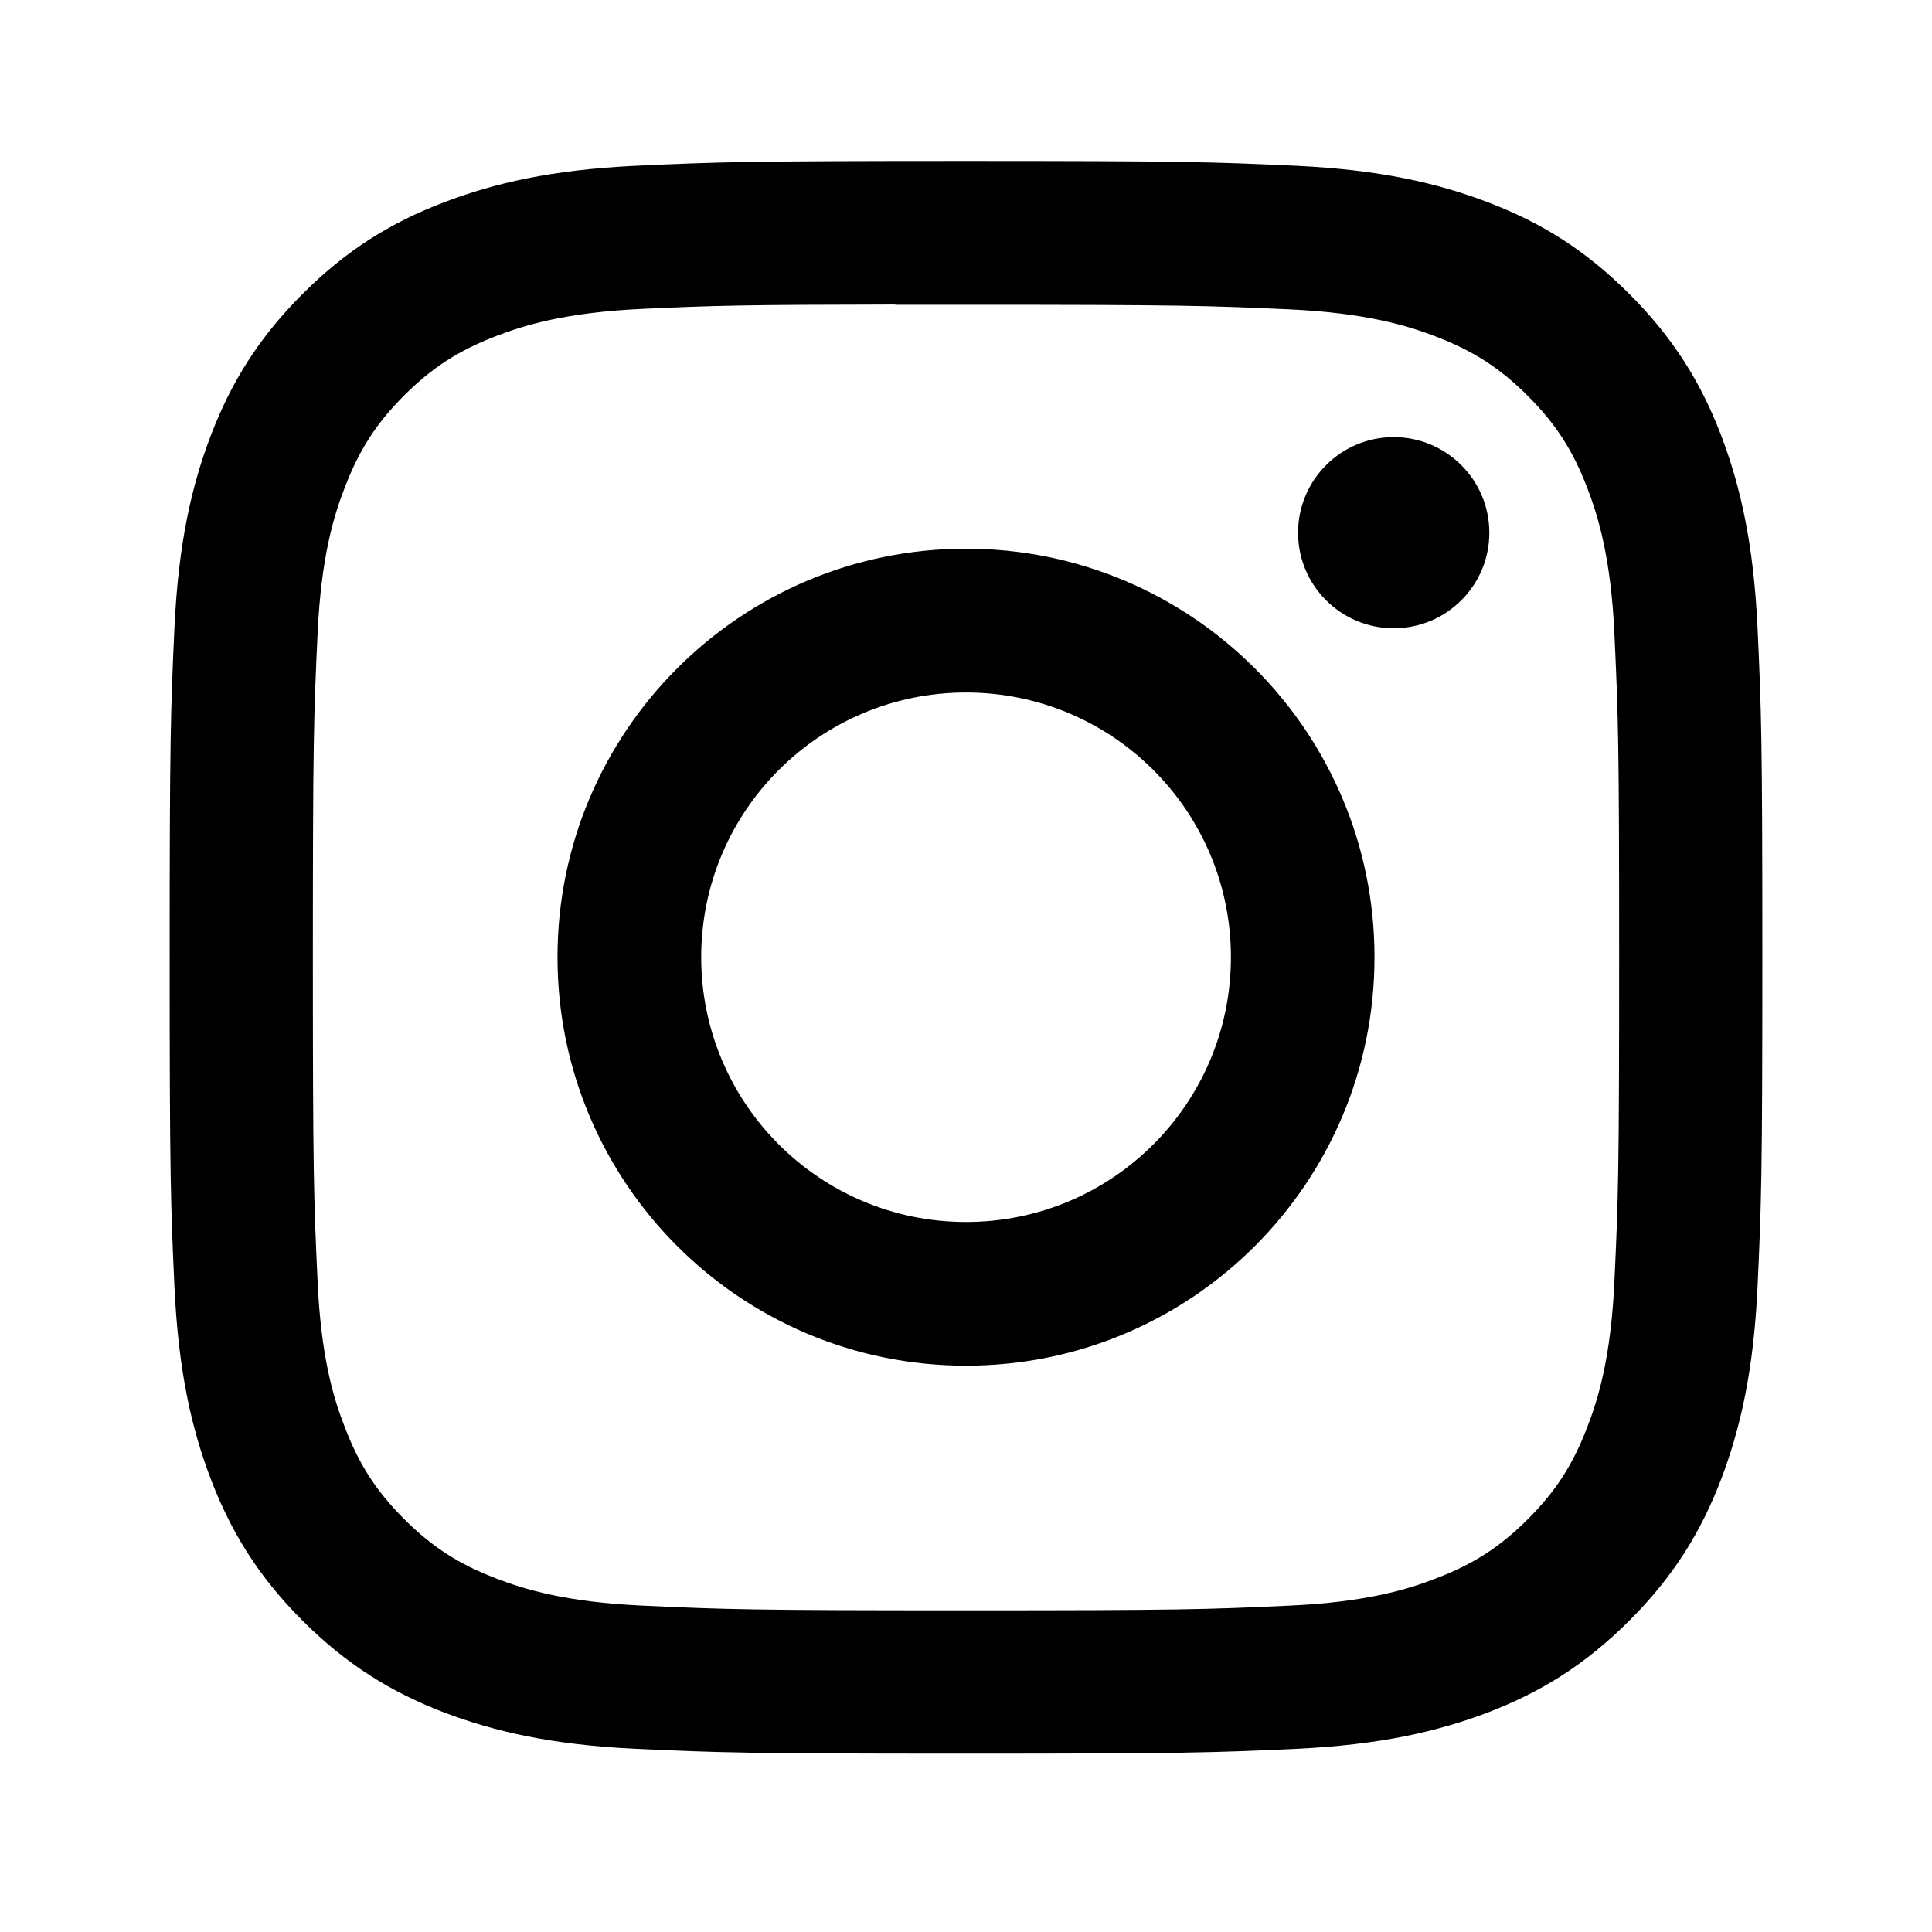
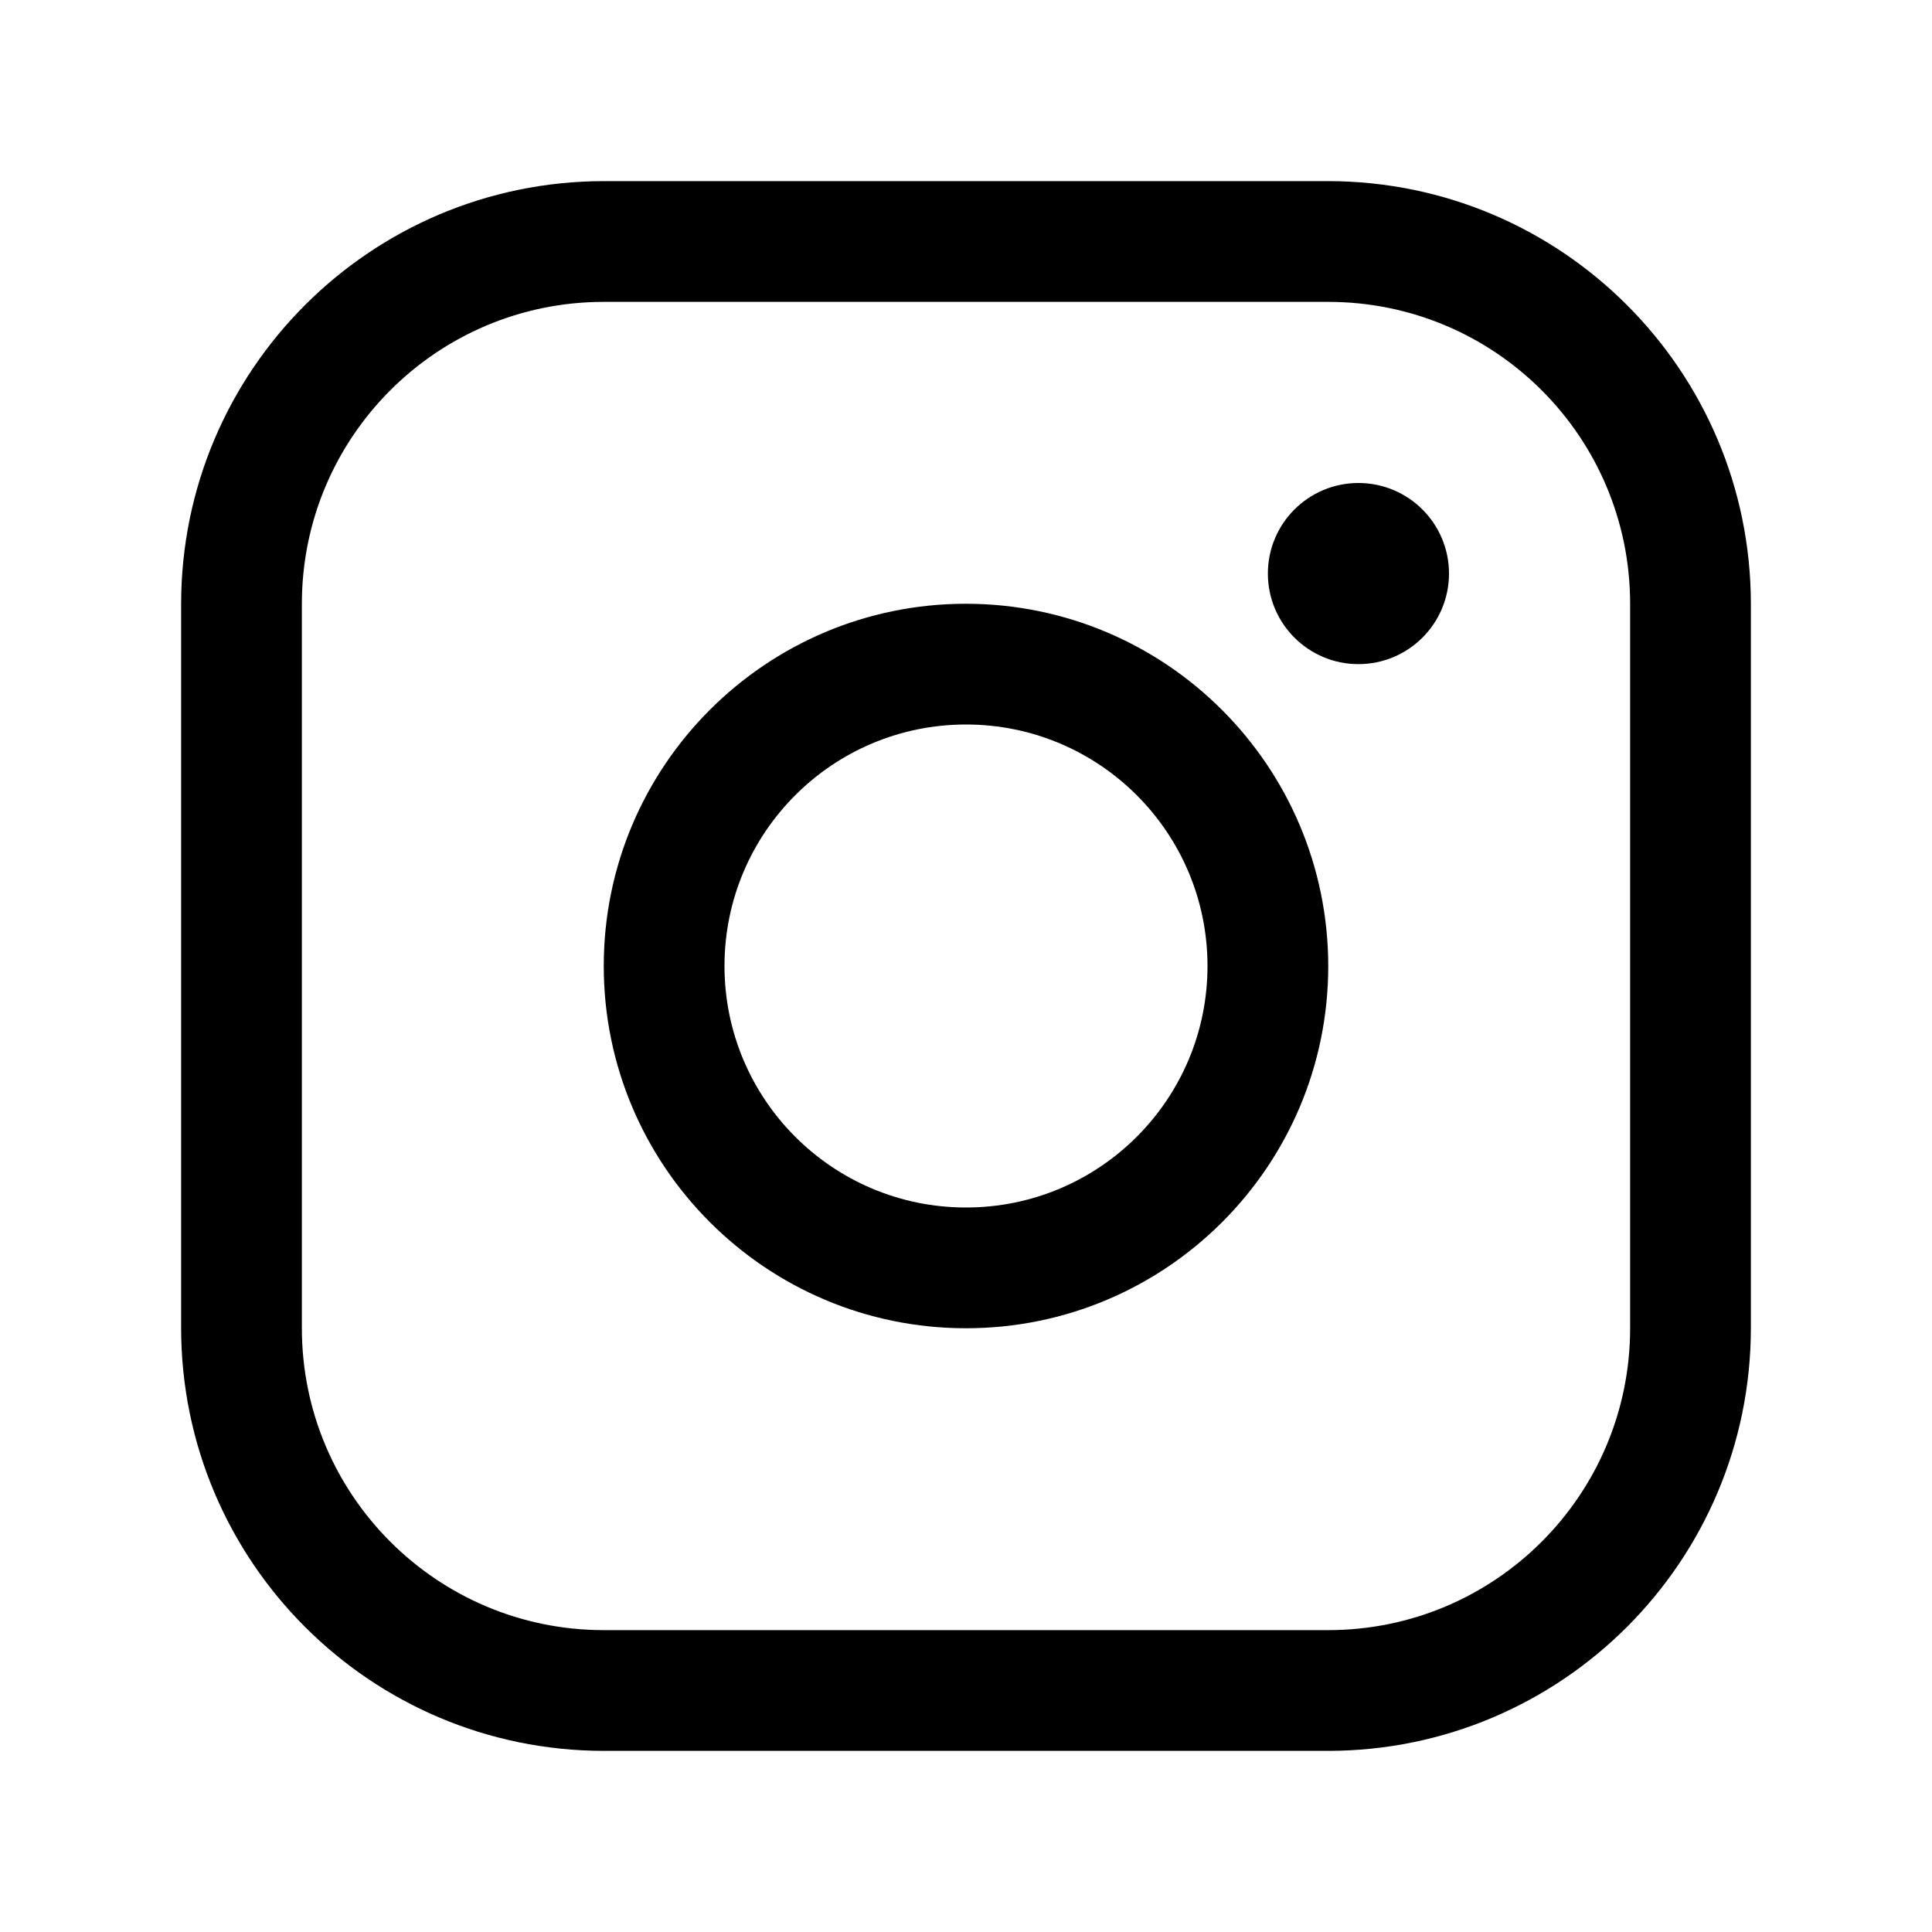
- <svg xmlns="http://www.w3.org/2000/svg" width="16" height="16" viewBox="0 0 16 16" fill="none">
-   <path d="M8 1.333C6.19 1.333 5.96 1.341 5.265 1.373C4.57 1.406 4.093 1.516 3.673 1.677C3.239 1.843 2.872 2.068 2.506 2.434C2.14 2.8 1.915 3.167 1.748 3.601C1.587 4.021 1.478 4.498 1.445 5.192C1.413 5.889 1.405 6.118 1.405 7.928C1.405 9.739 1.413 9.967 1.445 10.663C1.478 11.358 1.587 11.835 1.748 12.255C1.915 12.689 2.14 13.056 2.506 13.422C2.872 13.787 3.239 14.013 3.673 14.18C4.093 14.34 4.57 14.45 5.265 14.483C5.96 14.515 6.19 14.523 8 14.523C9.81 14.523 10.039 14.515 10.735 14.483C11.43 14.45 11.907 14.34 12.327 14.18C12.761 14.013 13.127 13.787 13.493 13.422C13.859 13.056 14.085 12.689 14.252 12.255C14.412 11.835 14.522 11.357 14.555 10.663C14.587 9.967 14.595 9.739 14.595 7.928C14.595 6.118 14.587 5.889 14.555 5.193C14.522 4.498 14.412 4.021 14.252 3.601C14.085 3.167 13.859 2.8 13.493 2.434C13.127 2.068 12.761 1.843 12.327 1.677C11.906 1.516 11.429 1.406 10.735 1.373C10.039 1.341 9.81 1.333 7.999 1.333H8H8ZM7.415 2.524C7.595 2.524 7.79 2.524 8 2.524C9.781 2.524 9.993 2.531 10.68 2.562C11.316 2.592 11.66 2.698 11.891 2.787C12.199 2.905 12.42 3.046 12.653 3.279C12.886 3.512 13.027 3.733 13.145 4.041C13.234 4.272 13.341 4.616 13.37 5.252C13.402 5.939 13.409 6.151 13.409 7.93C13.409 9.71 13.402 9.922 13.37 10.609C13.341 11.245 13.234 11.589 13.145 11.819C13.027 12.127 12.886 12.348 12.653 12.581C12.42 12.814 12.2 12.954 11.891 13.072C11.661 13.162 11.316 13.268 10.68 13.297C9.993 13.329 9.781 13.336 8 13.336C6.22 13.336 6.008 13.329 5.32 13.297C4.685 13.268 4.34 13.161 4.109 13.072C3.801 12.954 3.58 12.813 3.347 12.58C3.114 12.347 2.973 12.127 2.855 11.818C2.765 11.588 2.658 11.244 2.63 10.608C2.598 9.921 2.591 9.708 2.591 7.927C2.591 6.147 2.598 5.936 2.63 5.249C2.659 4.613 2.765 4.269 2.855 4.038C2.973 3.73 3.114 3.508 3.347 3.275C3.58 3.042 3.801 2.902 4.109 2.783C4.34 2.694 4.685 2.587 5.32 2.558C5.922 2.53 6.162 2.524 7.415 2.522V2.524ZM11.542 3.62C11.105 3.62 10.75 3.975 10.75 4.412C10.75 4.849 11.105 5.203 11.542 5.203C11.979 5.203 12.334 4.849 12.334 4.412C12.334 3.975 11.979 3.62 11.542 3.62V3.62ZM8 4.544C6.132 4.544 4.617 6.059 4.617 7.927C4.617 9.796 6.132 11.31 8 11.31C9.869 11.31 11.383 9.796 11.383 7.927C11.383 6.059 9.868 4.544 8 4.544H8ZM8 5.735C9.212 5.735 10.194 6.716 10.194 7.927C10.194 9.138 9.212 10.12 8 10.12C6.789 10.12 5.807 9.138 5.807 7.927C5.807 6.716 6.789 5.735 8 5.735Z" fill="currentColor" />
+ <svg xmlns="http://www.w3.org/2000/svg" viewBox="0 0 256 256" fill="currentColor">
+   <path d="M128,80a48,48,0,1,0,48,48A48.05,48.05,0,0,0,128,80Zm0,80a32,32,0,1,1,32-32A32,32,0,0,1,128,160ZM176,24H80A56.06,56.06,0,0,0,24,80v96a56.06,56.06,0,0,0,56,56h96a56.06,56.06,0,0,0,56-56V80A56.06,56.06,0,0,0,176,24Zm40,152a40,40,0,0,1-40,40H80a40,40,0,0,1-40-40V80A40,40,0,0,1,80,40h96a40,40,0,0,1,40,40ZM192,76a12,12,0,1,1-12-12A12,12,0,0,1,192,76Z" />
</svg>
